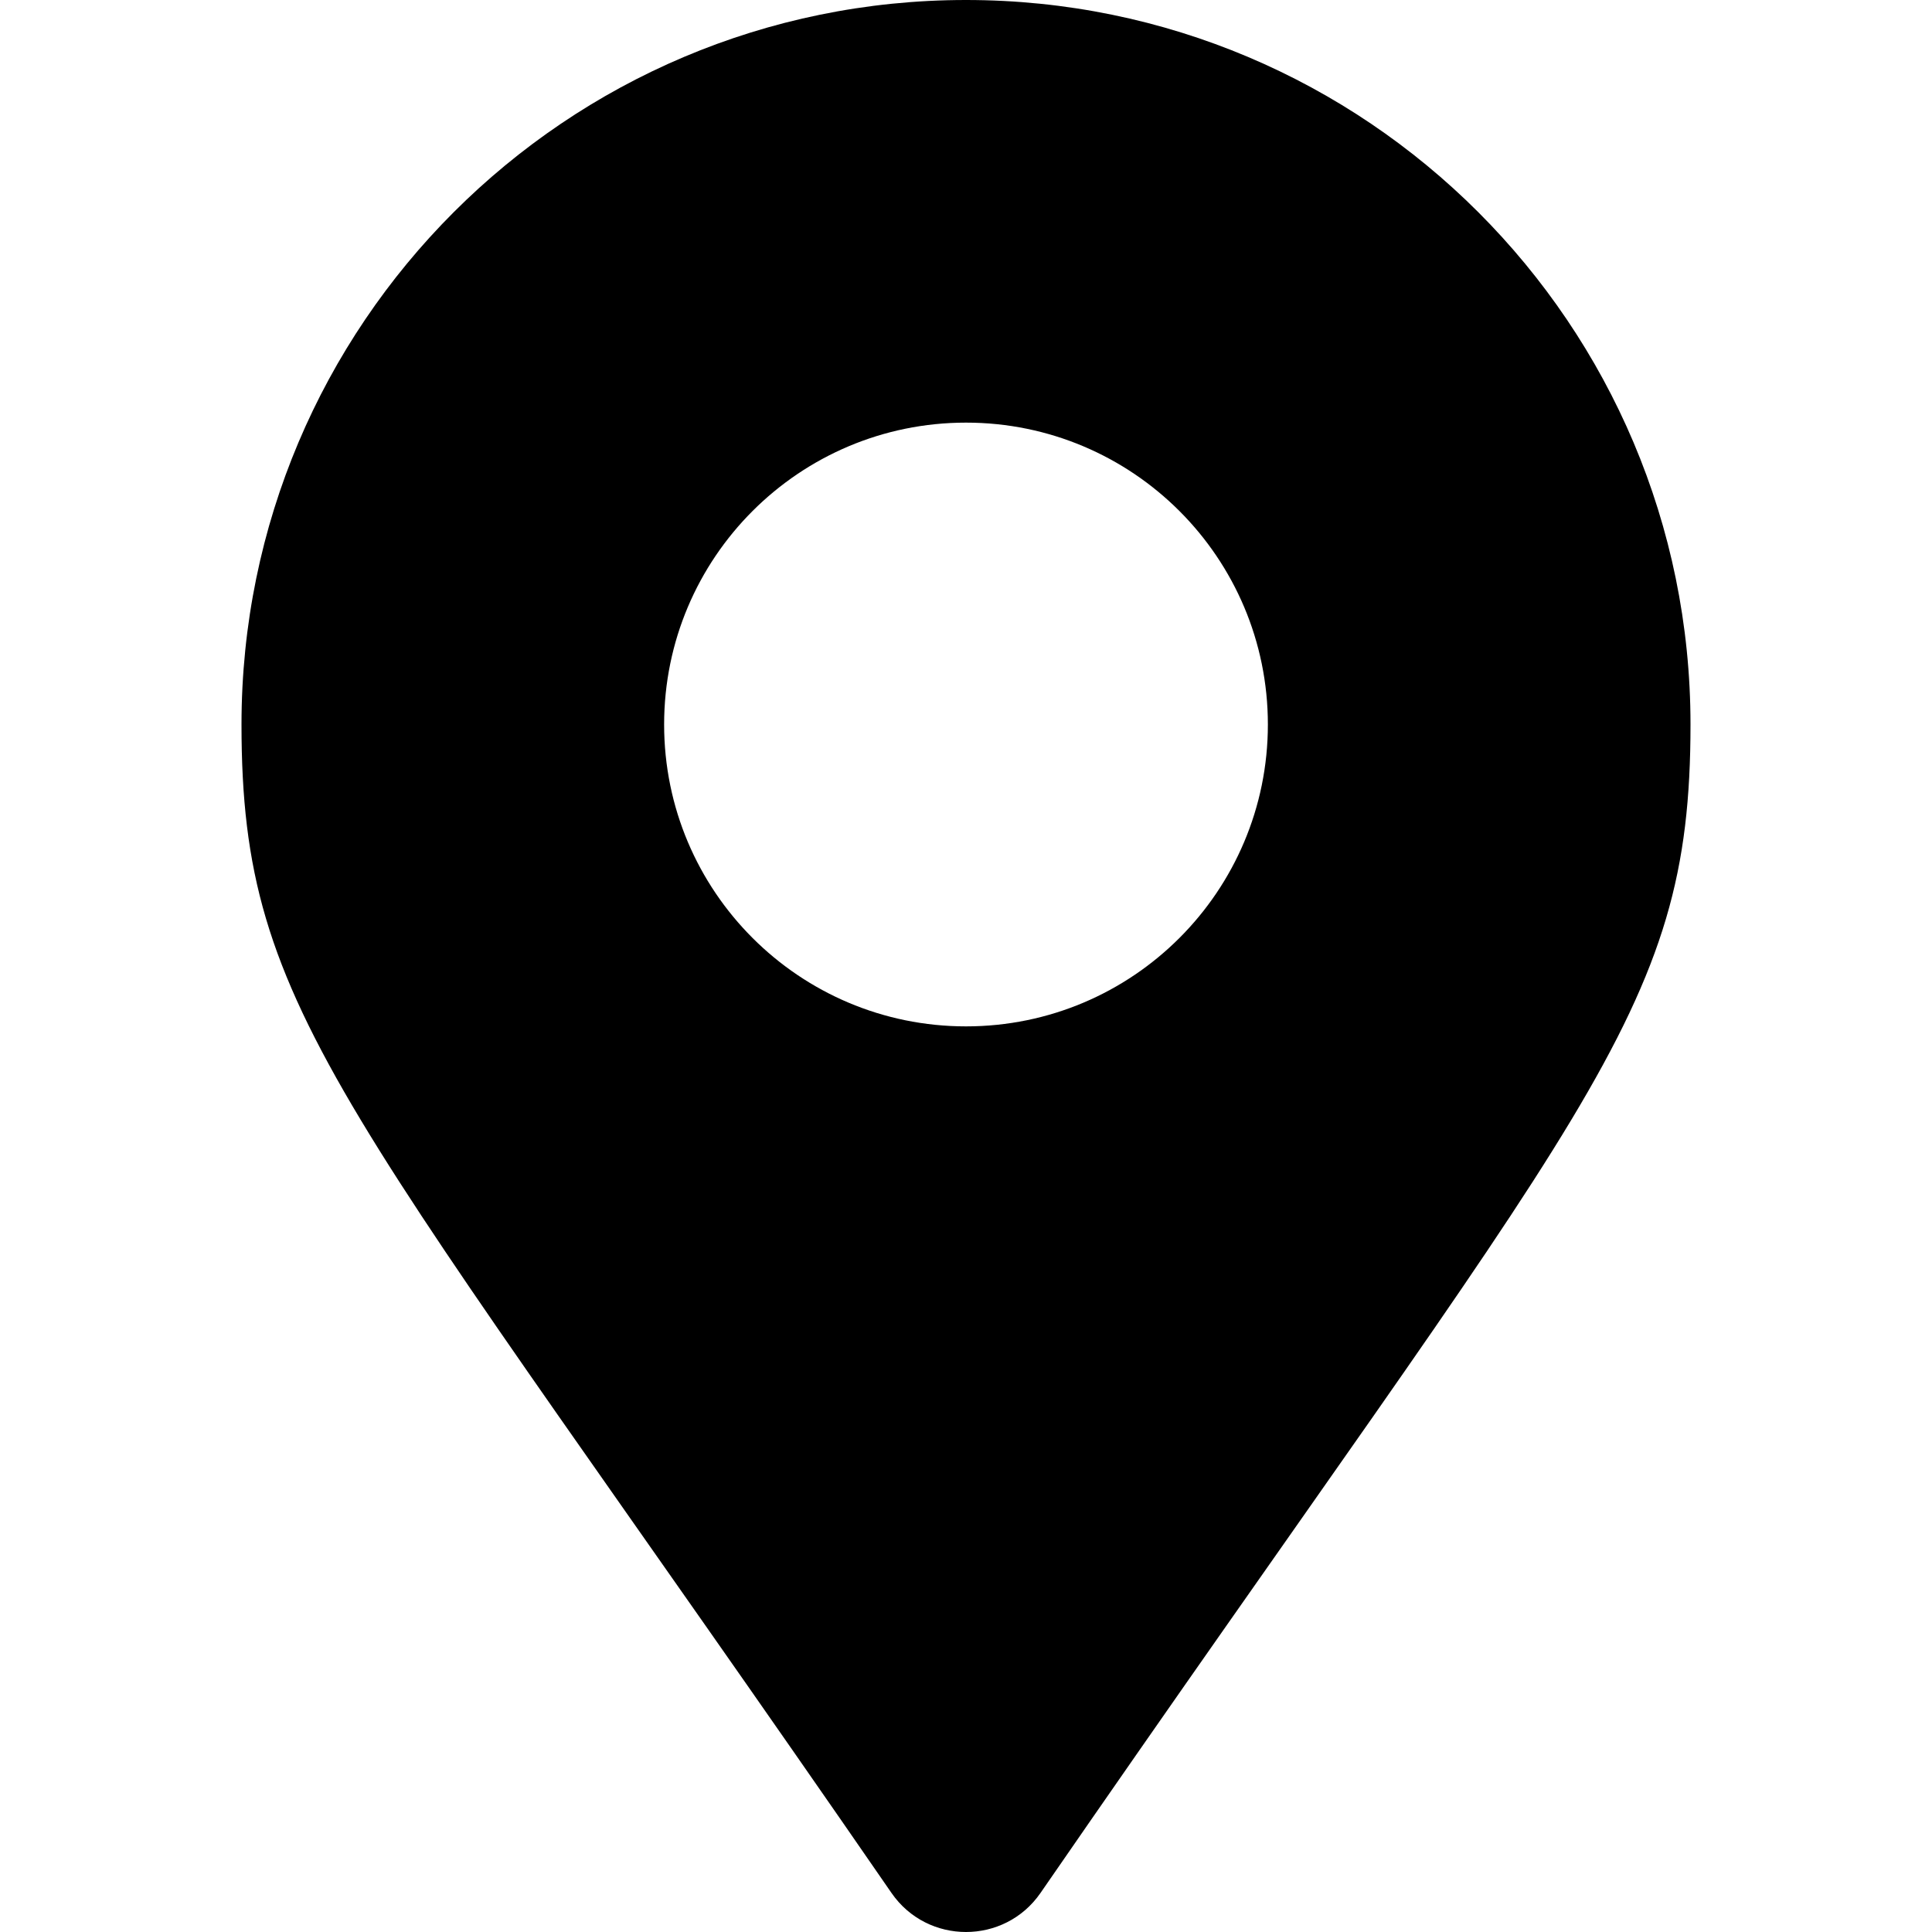
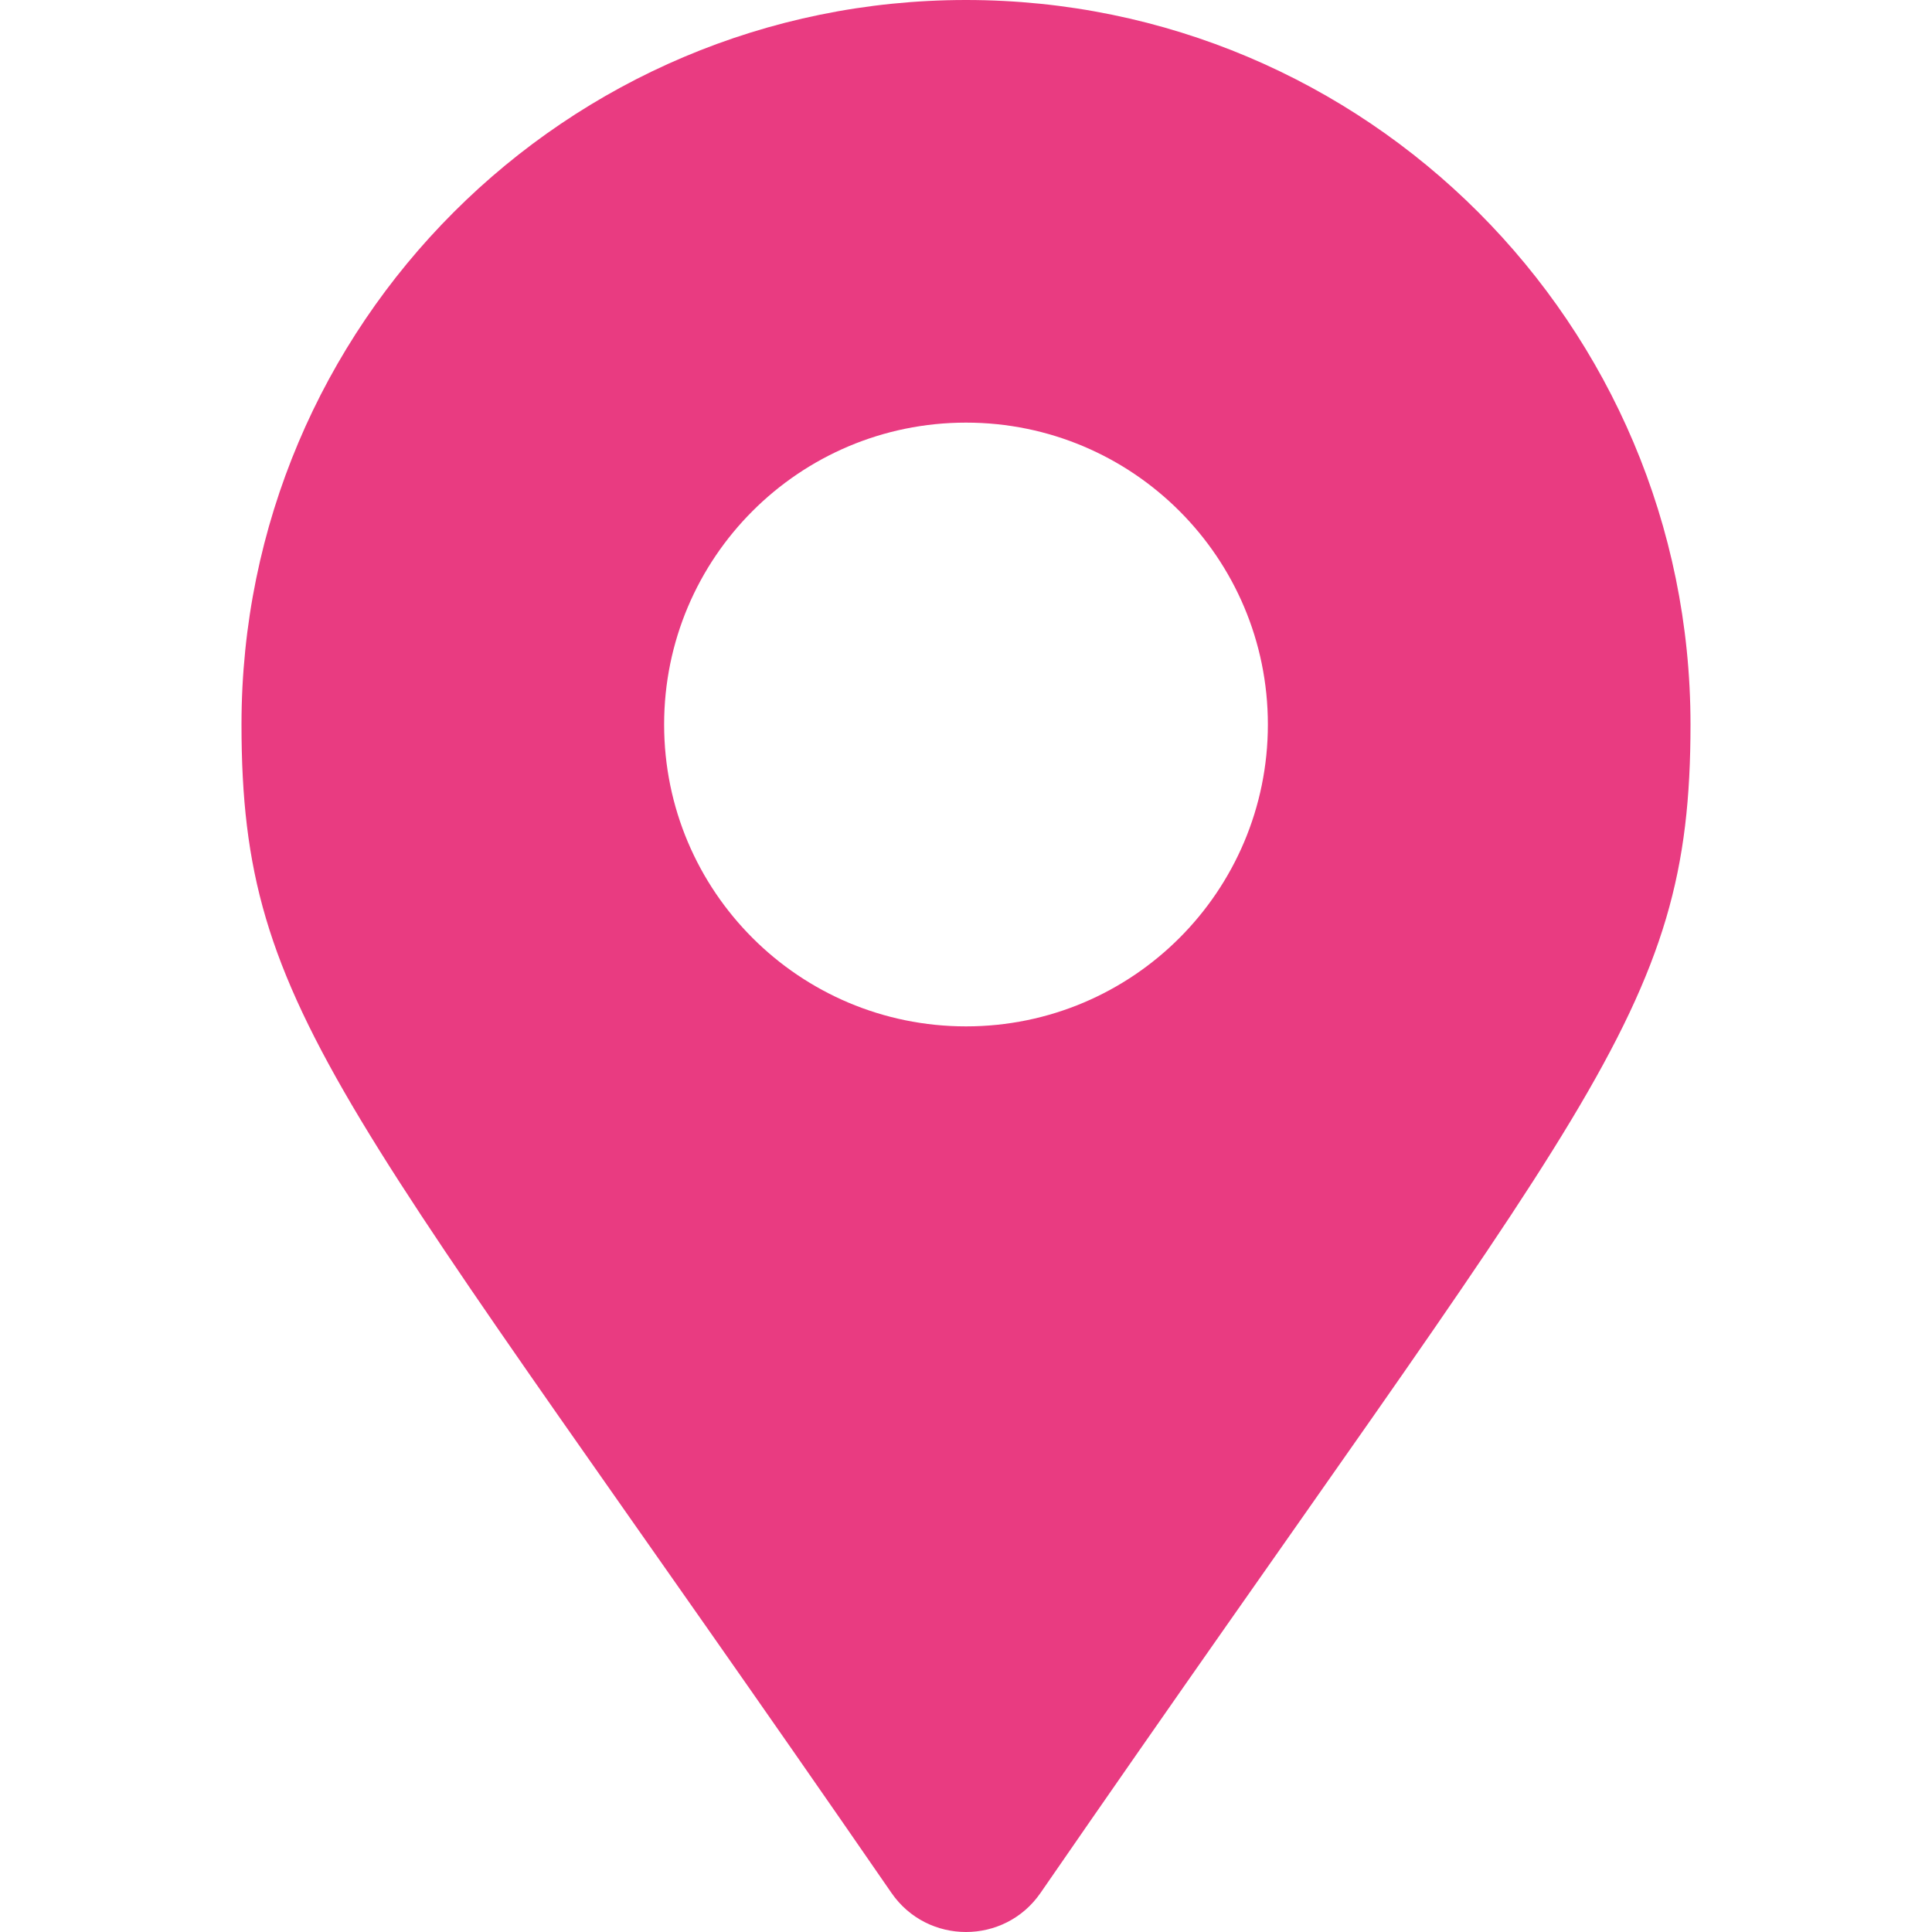
- <svg xmlns="http://www.w3.org/2000/svg" stroke="currentColor" fill="currentColor" stroke-width="0" viewBox="0 0 384 512" height="1em" width="1em">
+ <svg xmlns="http://www.w3.org/2000/svg" stroke="currentColor" fill="#e93b81" stroke-width="0" viewBox="0 0 384 512" height="1em" width="1em">
  <path d="M172.268 501.67C26.97 291.031 0 269.413 0 192 0 85.961 85.961 0 192 0s192 85.961 192 192c0 77.413-26.97 99.031-172.268 309.67-9.535 13.774-29.93 13.773-39.464 0zM192 272c44.183 0 80-35.817 80-80s-35.817-80-80-80-80 35.817-80 80 35.817 80 80 80z" />
</svg>
